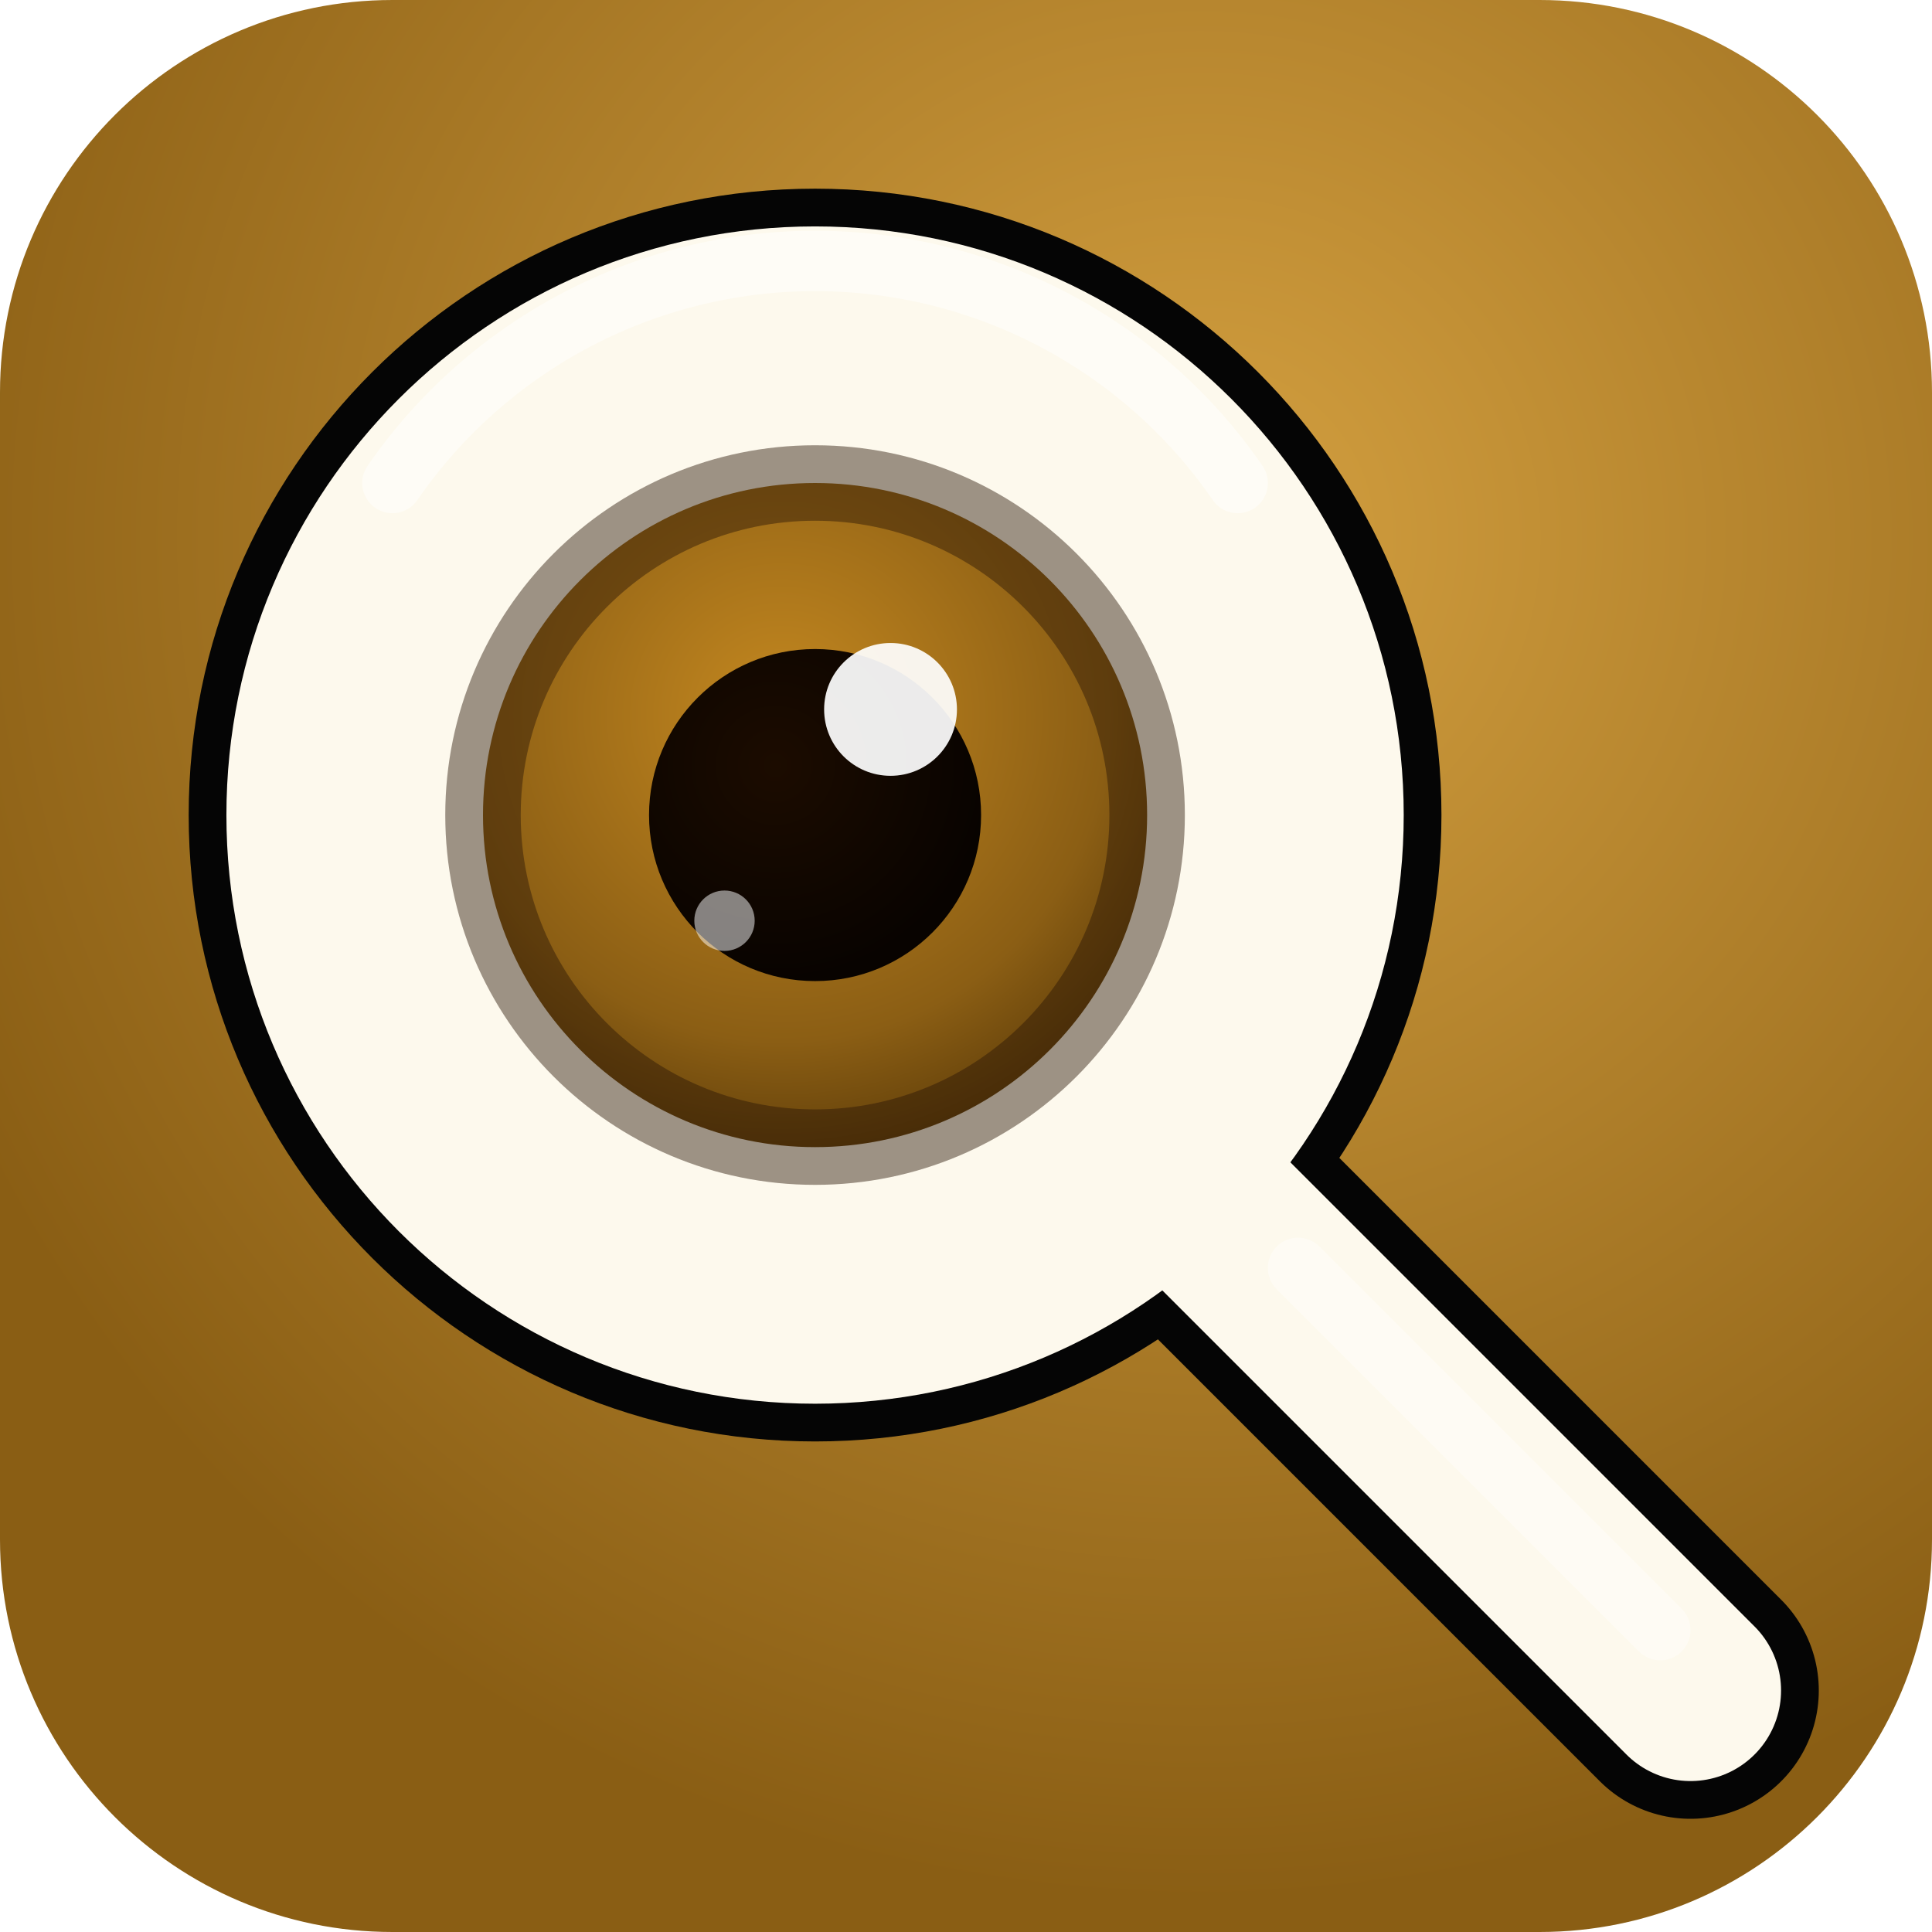
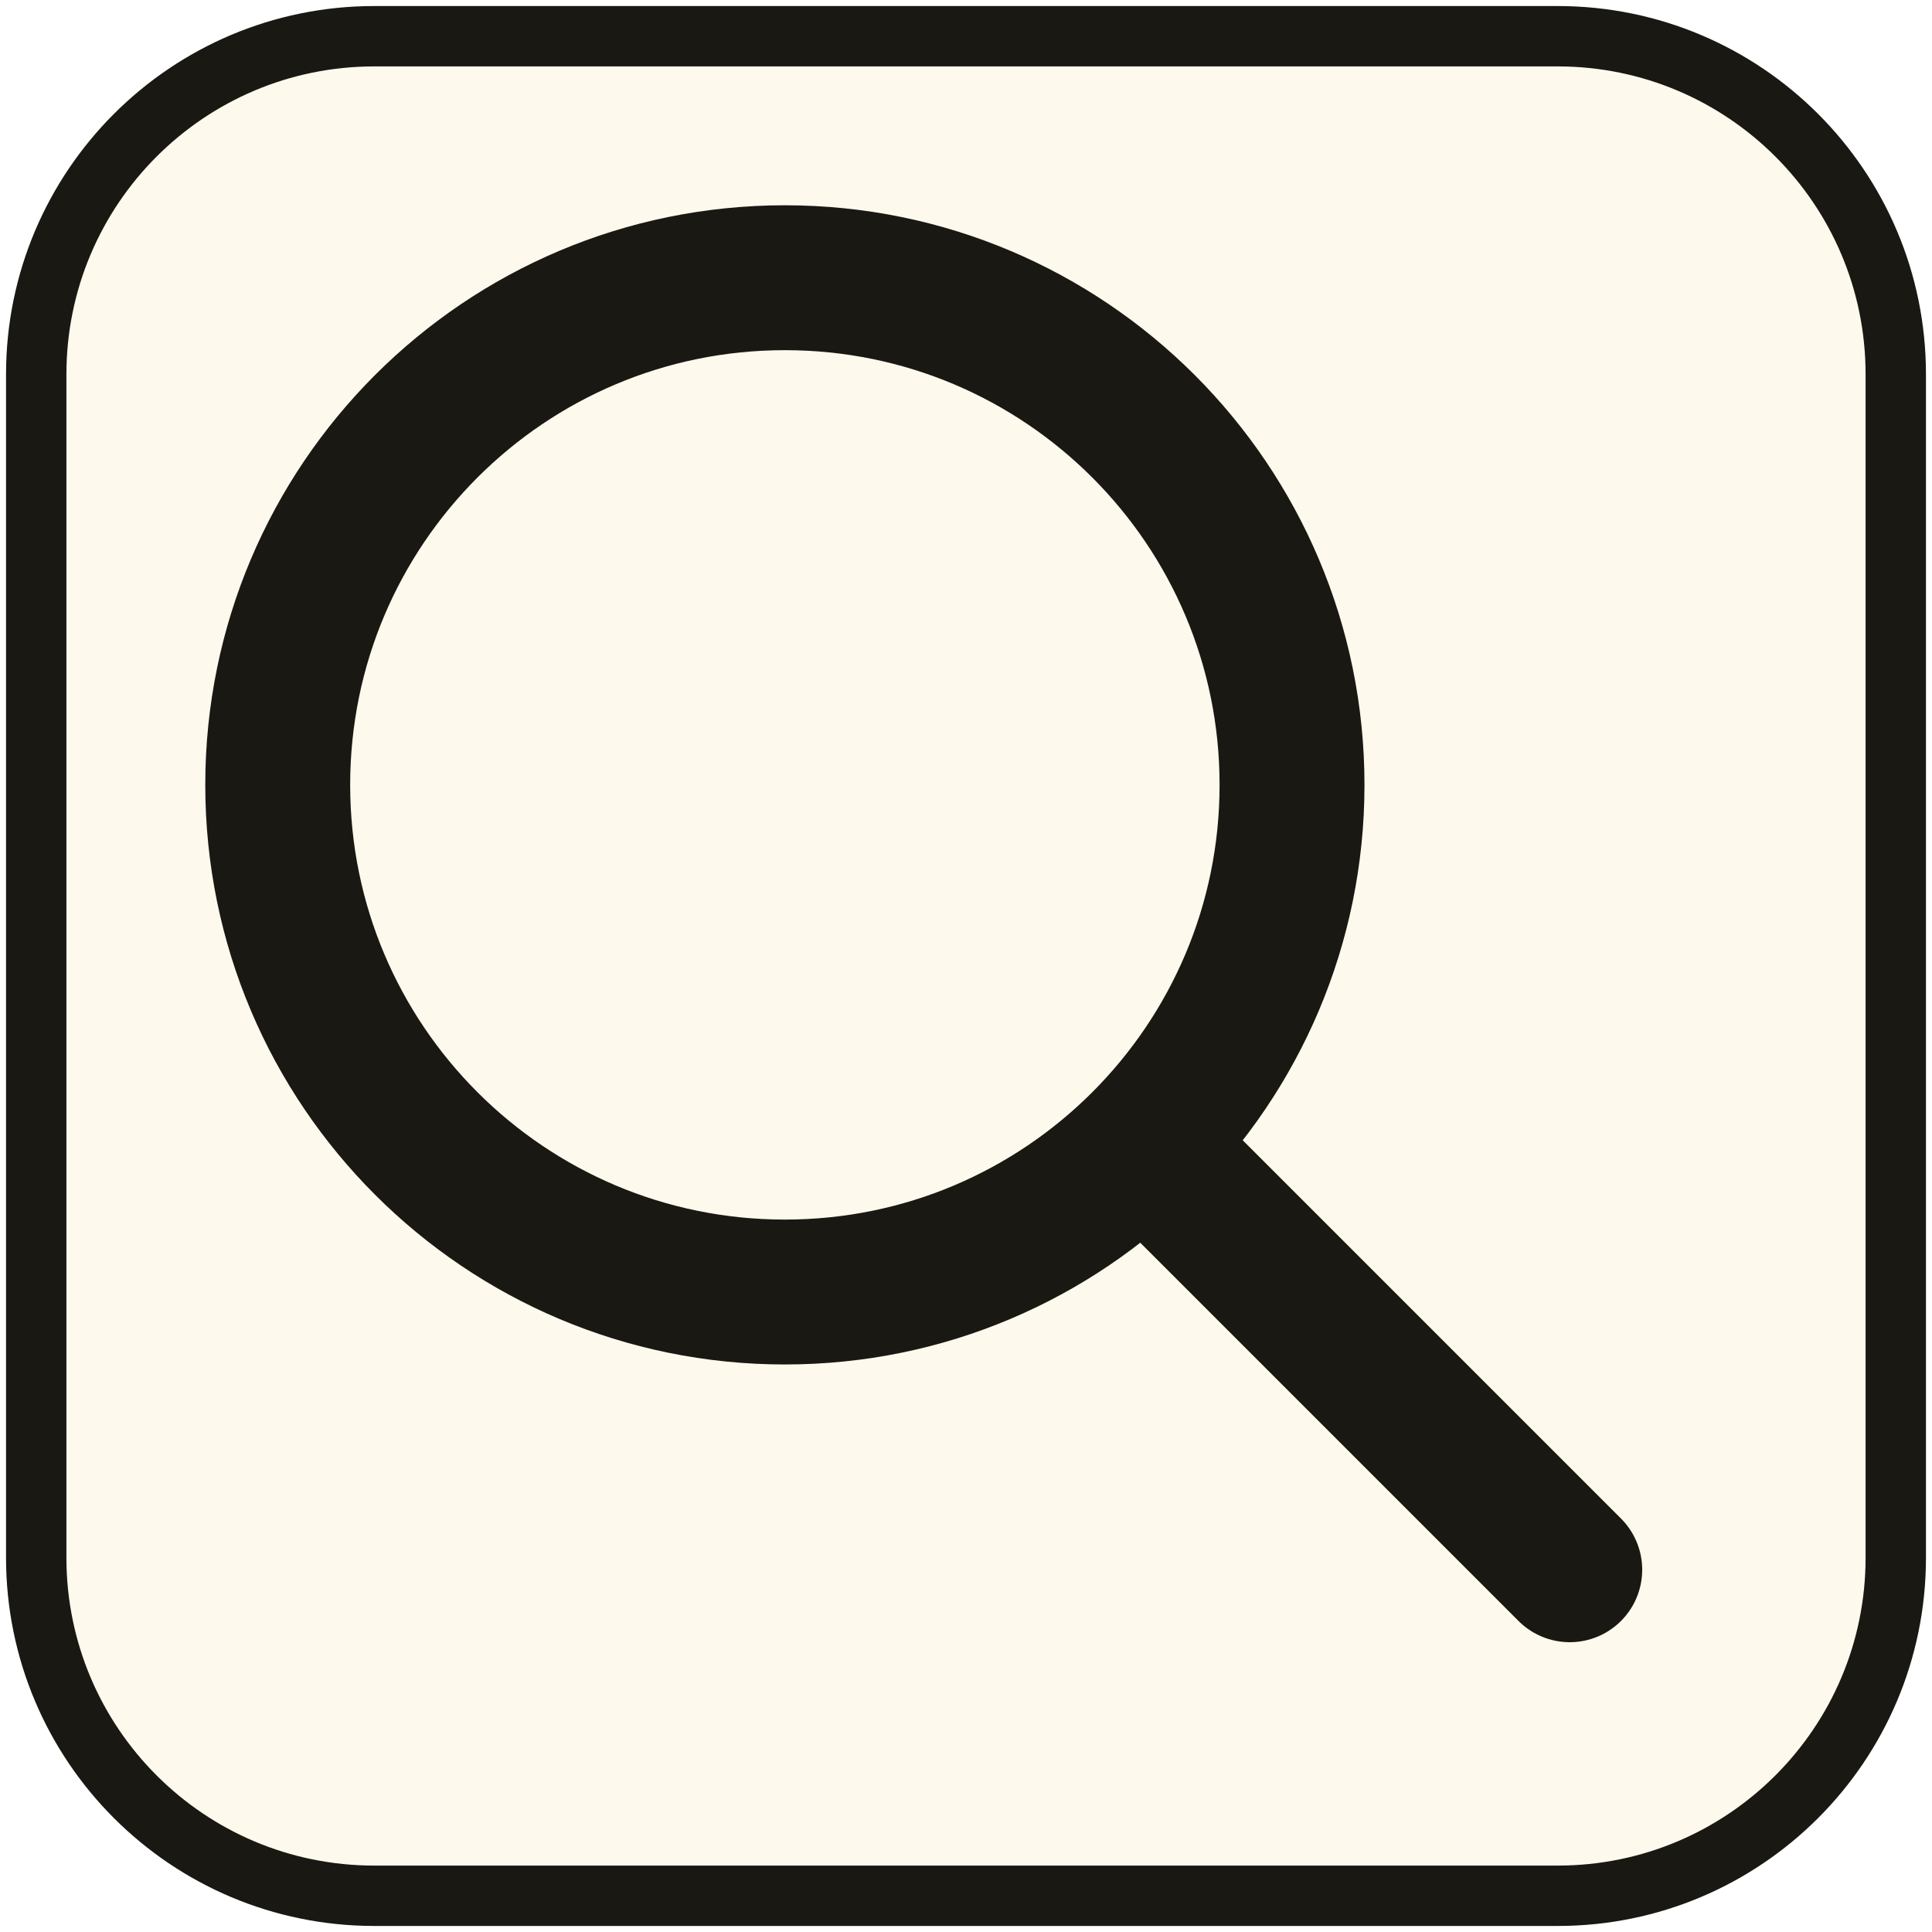
- <svg xmlns="http://www.w3.org/2000/svg" viewBox="0 0 64 64" width="64" height="64" role="img" aria-label="LocalSearchAI.au">
-   <defs>
-     <radialGradient id="gold" cx="62%" cy="28%" r="70%">
-       <stop offset="0%" stop-color="#d4a040" />
-       <stop offset="100%" stop-color="#8a5e14" />
-     </radialGradient>
-     <radialGradient id="iris" cx="45%" cy="35%" r="70%">
-       <stop offset="0%" stop-color="#c48820" />
-       <stop offset="70%" stop-color="#8b5e14" />
-       <stop offset="100%" stop-color="#5a3a08" />
-     </radialGradient>
-     <radialGradient id="pupil" cx="38%" cy="35%" r="65%">
-       <stop offset="0%" stop-color="#1c0c00" />
-       <stop offset="100%" stop-color="#080300" />
-     </radialGradient>
-     <clipPath id="lc">
-       <circle cx="27" cy="27" r="15.5" />
-     </clipPath>
-   </defs>
-   <rect width="64" height="64" rx="13" ry="13" fill="url(#gold)" />
-   <line x1="40" y1="40" x2="56" y2="56" stroke="#050505" stroke-width="8.5" stroke-linecap="round" />
-   <circle cx="27" cy="27" r="20.75" fill="#050505" />
-   <line x1="40" y1="40" x2="56" y2="56" stroke="#fdf9ed" stroke-width="6" stroke-linecap="round" />
-   <circle cx="27" cy="27" r="17" fill="none" stroke="#fdf9ed" stroke-width="5" />
-   <circle cx="27" cy="27" r="15.5" fill="#fdf9ed" clip-path="url(#lc)" />
-   <circle cx="27" cy="27" r="11" fill="url(#iris)" clip-path="url(#lc)" />
-   <circle cx="27" cy="27" r="11" fill="none" stroke="rgba(40,20,5,0.45)" stroke-width="2.5" clip-path="url(#lc)" />
-   <circle cx="27" cy="27" r="5.5" fill="url(#pupil)" clip-path="url(#lc)" />
-   <circle cx="29.5" cy="23.5" r="2.2" fill="rgba(255,255,255,0.92)" clip-path="url(#lc)" />
-   <circle cx="24" cy="30.5" r="1" fill="rgba(255,255,255,0.5)" clip-path="url(#lc)" />
-   <path d="M 13,16 A 17,17 0 0,1 41,16" fill="none" stroke="rgba(255,255,255,0.5)" stroke-width="2" stroke-linecap="round" />
-   <line x1="43" y1="42" x2="55" y2="54" stroke="rgba(255,255,255,0.40)" stroke-width="2" stroke-linecap="round" />
+ <svg xmlns="http://www.w3.org/2000/svg" viewBox="0 0 160 160" width="160" height="160" role="img" aria-label="LocalSearchAI.nz">
+   <rect x="3" y="3" width="154" height="154" rx="28" ry="28" fill="#fdf9ed" stroke="#1a1812" stroke-width="5" />
+   <circle cx="65" cy="65" r="42" fill="none" stroke="#1a1812" stroke-width="12" stroke-linecap="round" />
+   <line x1="95" y1="95" x2="130" y2="130" stroke="#1a1812" stroke-width="12" stroke-linecap="round" />
</svg>
